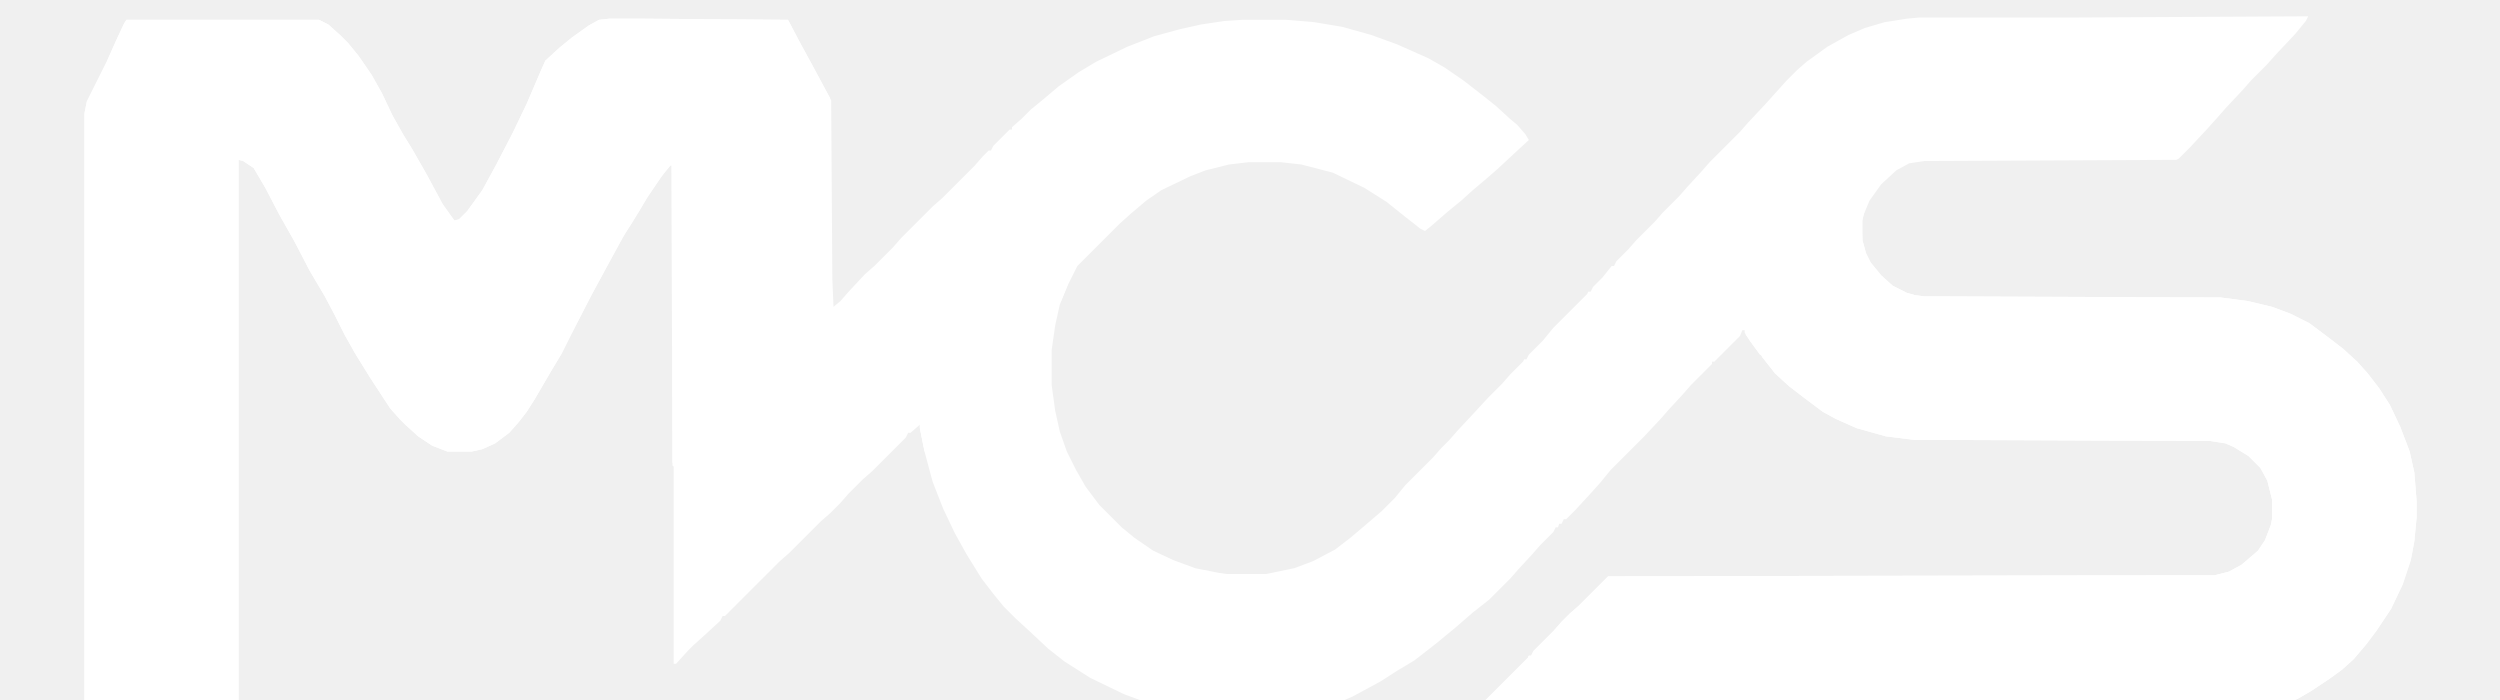
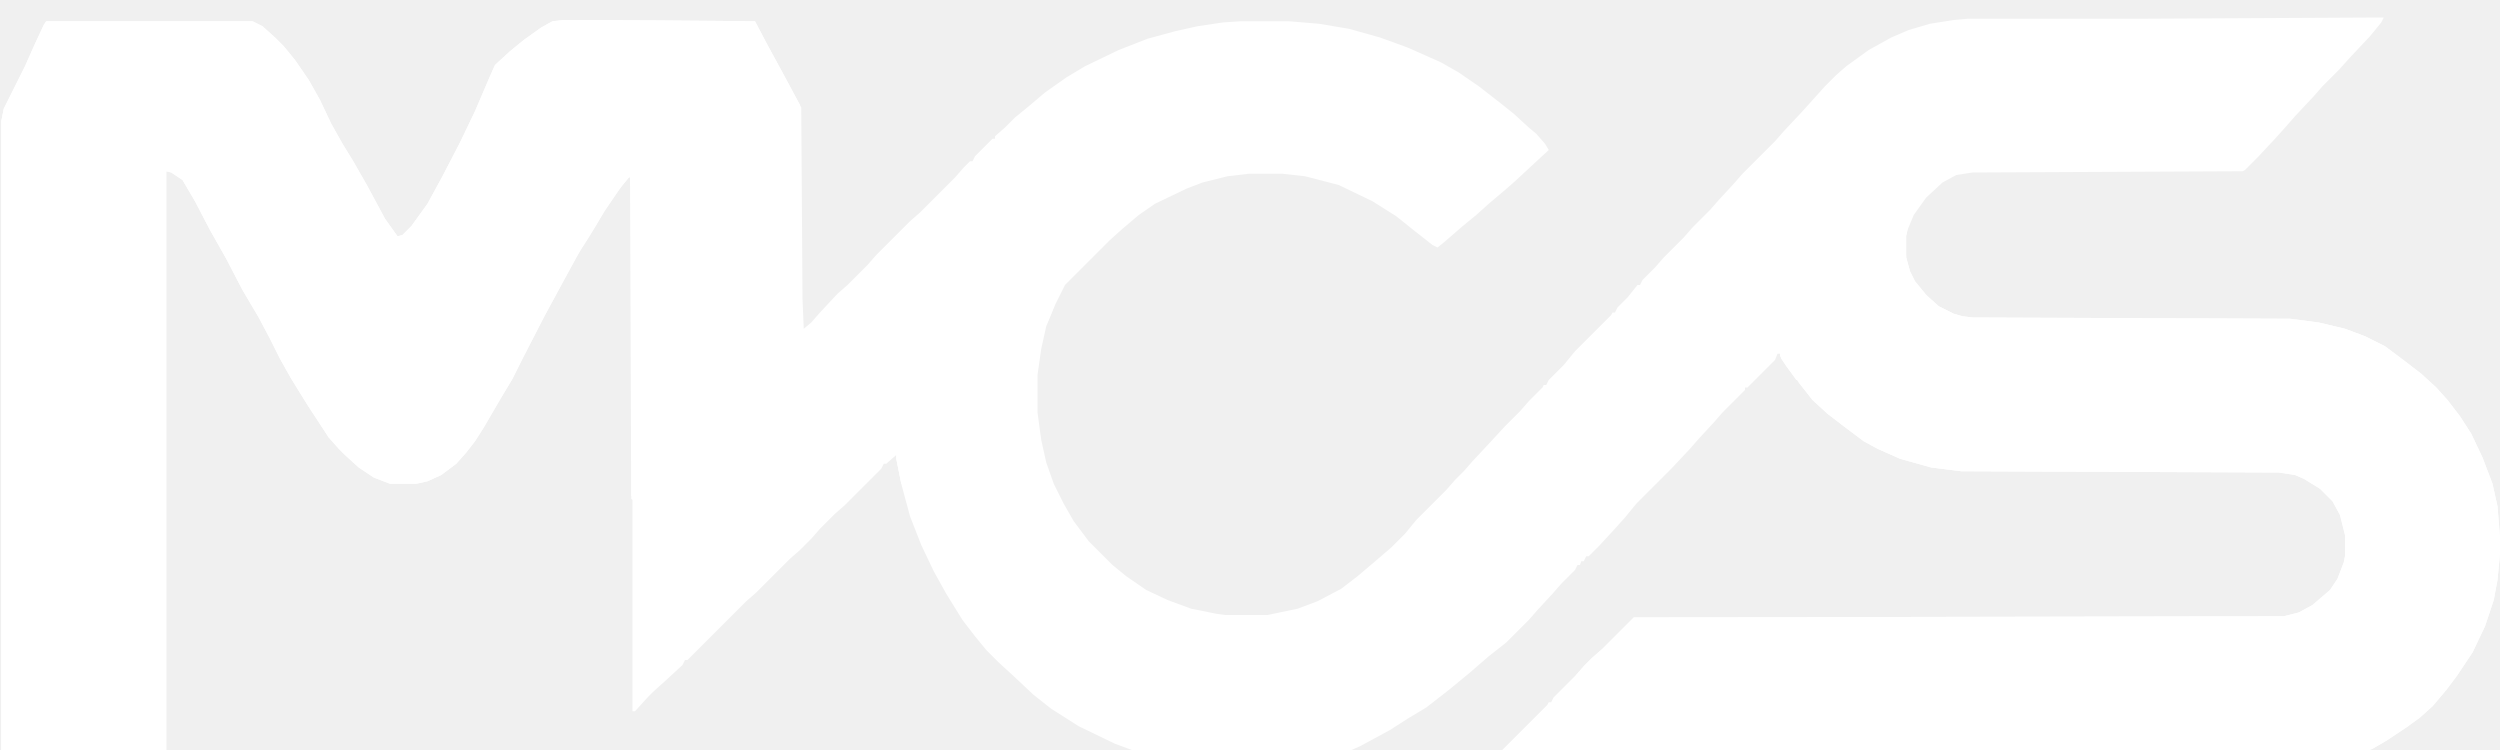
- <svg xmlns="http://www.w3.org/2000/svg" viewBox="450 60 1150 600" width="250" height="70">
+ <svg xmlns="http://www.w3.org/2000/svg" viewBox="450 60 1150 600" width="200" height="60">
  <path d="M1928 74h4l-2 4-9 11-16 17-9 10-13 13-7 8-15 16-7 8-9 10-14 15-10 10-2 1-216 1-13 2-11 6-13 12-10 14-5 12-1 5v17l3 11 4 8 9 11 10 9 12 6 7 2 8 1 254 1 23 3 21 5 16 6 16 8 16 12 13 10 12 11 9 10 10 13 9 14 9 19 8 21 4 18 2 25v13l-2 21-3 16-7 21-10 21-12 18-9 12-11 13-10 9-11 8-15 10-12 7-23 9-29 6-18 2h-640l2-4 48-48 1-2h2l2-4 17-17 7-8 7-7 8-7 25-25 520-1 12-3 11-6 14-12 6-9 5-13 1-5v-17l-4-16-6-11-10-10-13-8-7-3-13-2-254-1-24-3-25-7-18-8-11-6-16-12-13-10-12-11-11-14-10-13-5-8v-2h-2l-2 5-22 22h-2v2l-18 18-7 8-12 13-7 8-15 16-28 28-9 11-9 10-12 13-8 8h-2l-2 4h-2l-1 3h-2l-2 4-11 11-7 8-12 13-7 8-18 18-14 11-15 13-17 14-18 14-15 9-14 9-24 13-16 7-23 6-30 4h-51l-32-5-17-4-27-10-29-14-22-14-14-11-16-15-12-11-10-10-9-11-10-13-13-21-10-18-10-21-9-23-7-26-4-20v-3l-8 7h-2l-2 4-29 29-8 7-12 12-7 8-9 9-8 7-27 27-8 7-47 47h-2l-2 4-13 12-10 9-5 5-10 11h-2V460l-1-1-1-258-6 7-14 20-7 12-12 19-16 29-14 26-17 33-8 16-9 15-14 24-7 11-7 9-8 9-12 9-11 5-9 2h-21l-13-5-12-8-11-10-5-5-8-9-17-26-13-21-9-16-8-16-9-17-13-22-13-25-13-23-12-23-10-17-9-6-4-1v479H27l-1-1V157l2-10 17-34 8-18 7-15 2-3h165l8 4 10 9 7 7 9 11 11 16 9 16 9 19 9 16 8 13 12 21 14 26 10 14 4-1 7-7 13-18 12-22 14-27 12-25 12-28 4-9 12-11 11-9 14-10 9-5 9-1h27l126 1 10 19 12 22 15 28 1 153 1 24 6-5 7-8 14-15 8-7 16-16 7-8 27-27 8-7 28-28 7-8 5-5h2l2-4 14-14h2v-2l8-7 8-8 11-9 13-11 17-12 15-9 27-13 23-9 22-6 18-4 20-3 15-1h38l24 2 24 4 25 7 22 8 27 12 14 8 16 11 18 14 10 8 12 11 6 5 7 8 3 5-13 12-14 13-8 7-13 11-10 9-11 9-15 13-5 4-4-2-14-11-15-12-19-12-27-13-27-7-18-2h-27l-17 2-20 5-13 5-25 12-13 9-13 11-10 9-36 36-8 16-7 17-4 18-3 21v30l3 22 4 18 6 17 8 16 8 14 12 16 19 19 11 9 16 11 17 8 19 7 20 4 7 1h34l24-5 16-6 19-10 13-10 13-11 14-12 11-11 9-11 24-24 7-8 7-7 7-8 14-15 12-13 12-12 7-8 11-11 1-2h2l2-4 12-12 9-11 29-29 1-2h2l2-4 8-8 8-10h2l2-4 10-10 7-8 16-16 7-8 14-14 7-8 12-13 7-8 26-26 7-8 15-16 18-20 9-9 8-7 18-13 18-10 14-6 17-5 19-3 11-1h137z" fill="#fff" />
-   <path d="M476 76h27l126 1 10 19 12 22 14 26 1 180-46 46-8 7-54 54-8 7-16 16h-2V235l-1-33h-3l-8 10-12 18-12 20-9 14-14 26-12 22-18 35-8 16-9 15-14 24-7 11-7 9-8 9-12 9-11 5-9 2h-21l-13-5-12-8-11-10-5-5-8-9-17-26-13-21-9-16-8-16-9-17-13-22-13-25-13-23-12-23-10-17-9-6-4-1v479H27l-1-1V157l2-10 17-34 8-18 7-15 2-3h165l8 4 10 9 7 7 9 11 11 16 9 16 9 19 9 16 8 13 12 21 14 26 10 14 4-1 7-7 13-18 12-22 14-27 12-25 12-28 4-9 12-11 11-9 14-10 9-5z" fill="#fff" />
-   <path d="M1548 252h1l1 14 3 11 4 8 9 11 10 9 12 6 7 2 8 1 254 1 23 3 21 5 16 6 16 8 16 12 13 10 12 11 9 10 10 13 9 14 9 19 8 21 4 18 2 25v13l-2 21-3 16-7 21-10 21-12 18-9 12-11 13-10 9-11 8-15 10-12 7-23 9-29 6-18 2h-640l2-4 48-48 1-2h2l2-4 17-17 7-8 7-7 8-7 25-25 520-1 12-3 11-6 14-12 6-9 5-13 1-5v-17l-4-16-6-11-10-10-13-8-7-3-13-2-254-1-24-3-25-7-18-8-11-6-16-12-13-10-12-11-11-14v-3l12-16 14-18 12-16 11-14 10-13 13-18 9-11z" fill="#fff" />
+   <path d="M476 76h27l126 1 10 19 12 22 14 26 1 180-46 46-8 7-54 54-8 7-16 16h-2V235l-1-33h-3l-8 10-12 18-12 20-9 14-14 26-12 22-18 35-8 16-9 15-14 24-7 11-7 9-8 9-12 9-11 5-9 2h-21l-13-5-12-8-11-10-5-5-8-9-17-26-13-21-9-16-8-16-9-17-13-22-13-25-13-23-12-23-10-17-9-6-4-1v479H27l-1-1V157l2-10 17-34 8-18 7-15 2-3h165l8 4 10 9 7 7 9 11 11 16 9 16 9 19 9 16 8 13 12 21 14 26 10 14 4-1 7-7 13-18 12-22 14-27 12-25 12-28 4-9 12-11 11-9 14-10 9-5zm1072 176h1l1 14 3 11 4 8 9 11 10 9 12 6 7 2 8 1 254 1 23 3 21 5 16 6 16 8 16 12 13 10 12 11 9 10 10 13 9 14 9 19 8 21 4 18 2 25v13l-2 21-3 16-7 21-10 21-12 18-9 12-11 13-10 9-11 8-15 10-12 7-23 9-29 6-18 2h-640l2-4 48-48 1-2h2l2-4 17-17 7-8 7-7 8-7 25-25 520-1 12-3 11-6 14-12 6-9 5-13 1-5v-17l-4-16-6-11-10-10-13-8-7-3-13-2-254-1-24-3-25-7-18-8-11-6-16-12-13-10-12-11-11-14v-3l12-16 14-18 12-16 11-14 10-13 13-18 9-11z" fill="#fff" />
  <path d="m868 296 3 1-3 9-5 12h-2l-1 4-5 3-9 11-24 28-7 8-12 14-7 9-20 25-13 15-13 13-4-1-4-20v-5l14-15 10-10 6-5 73-73 7-8 3-3h2v-2h2l2-4zm683-61h2l-2 9-3 11-8 9-11 15-14 19-10 12-15 20-26 34h-2l-12-17-1-6 11-11 7-8 33-33 7-8 9-11h2l2-4 15-16 7-8zM530 201l2 1 1 33v141l-1 78 2 1-4 2z" fill="#fff" />
</svg>
